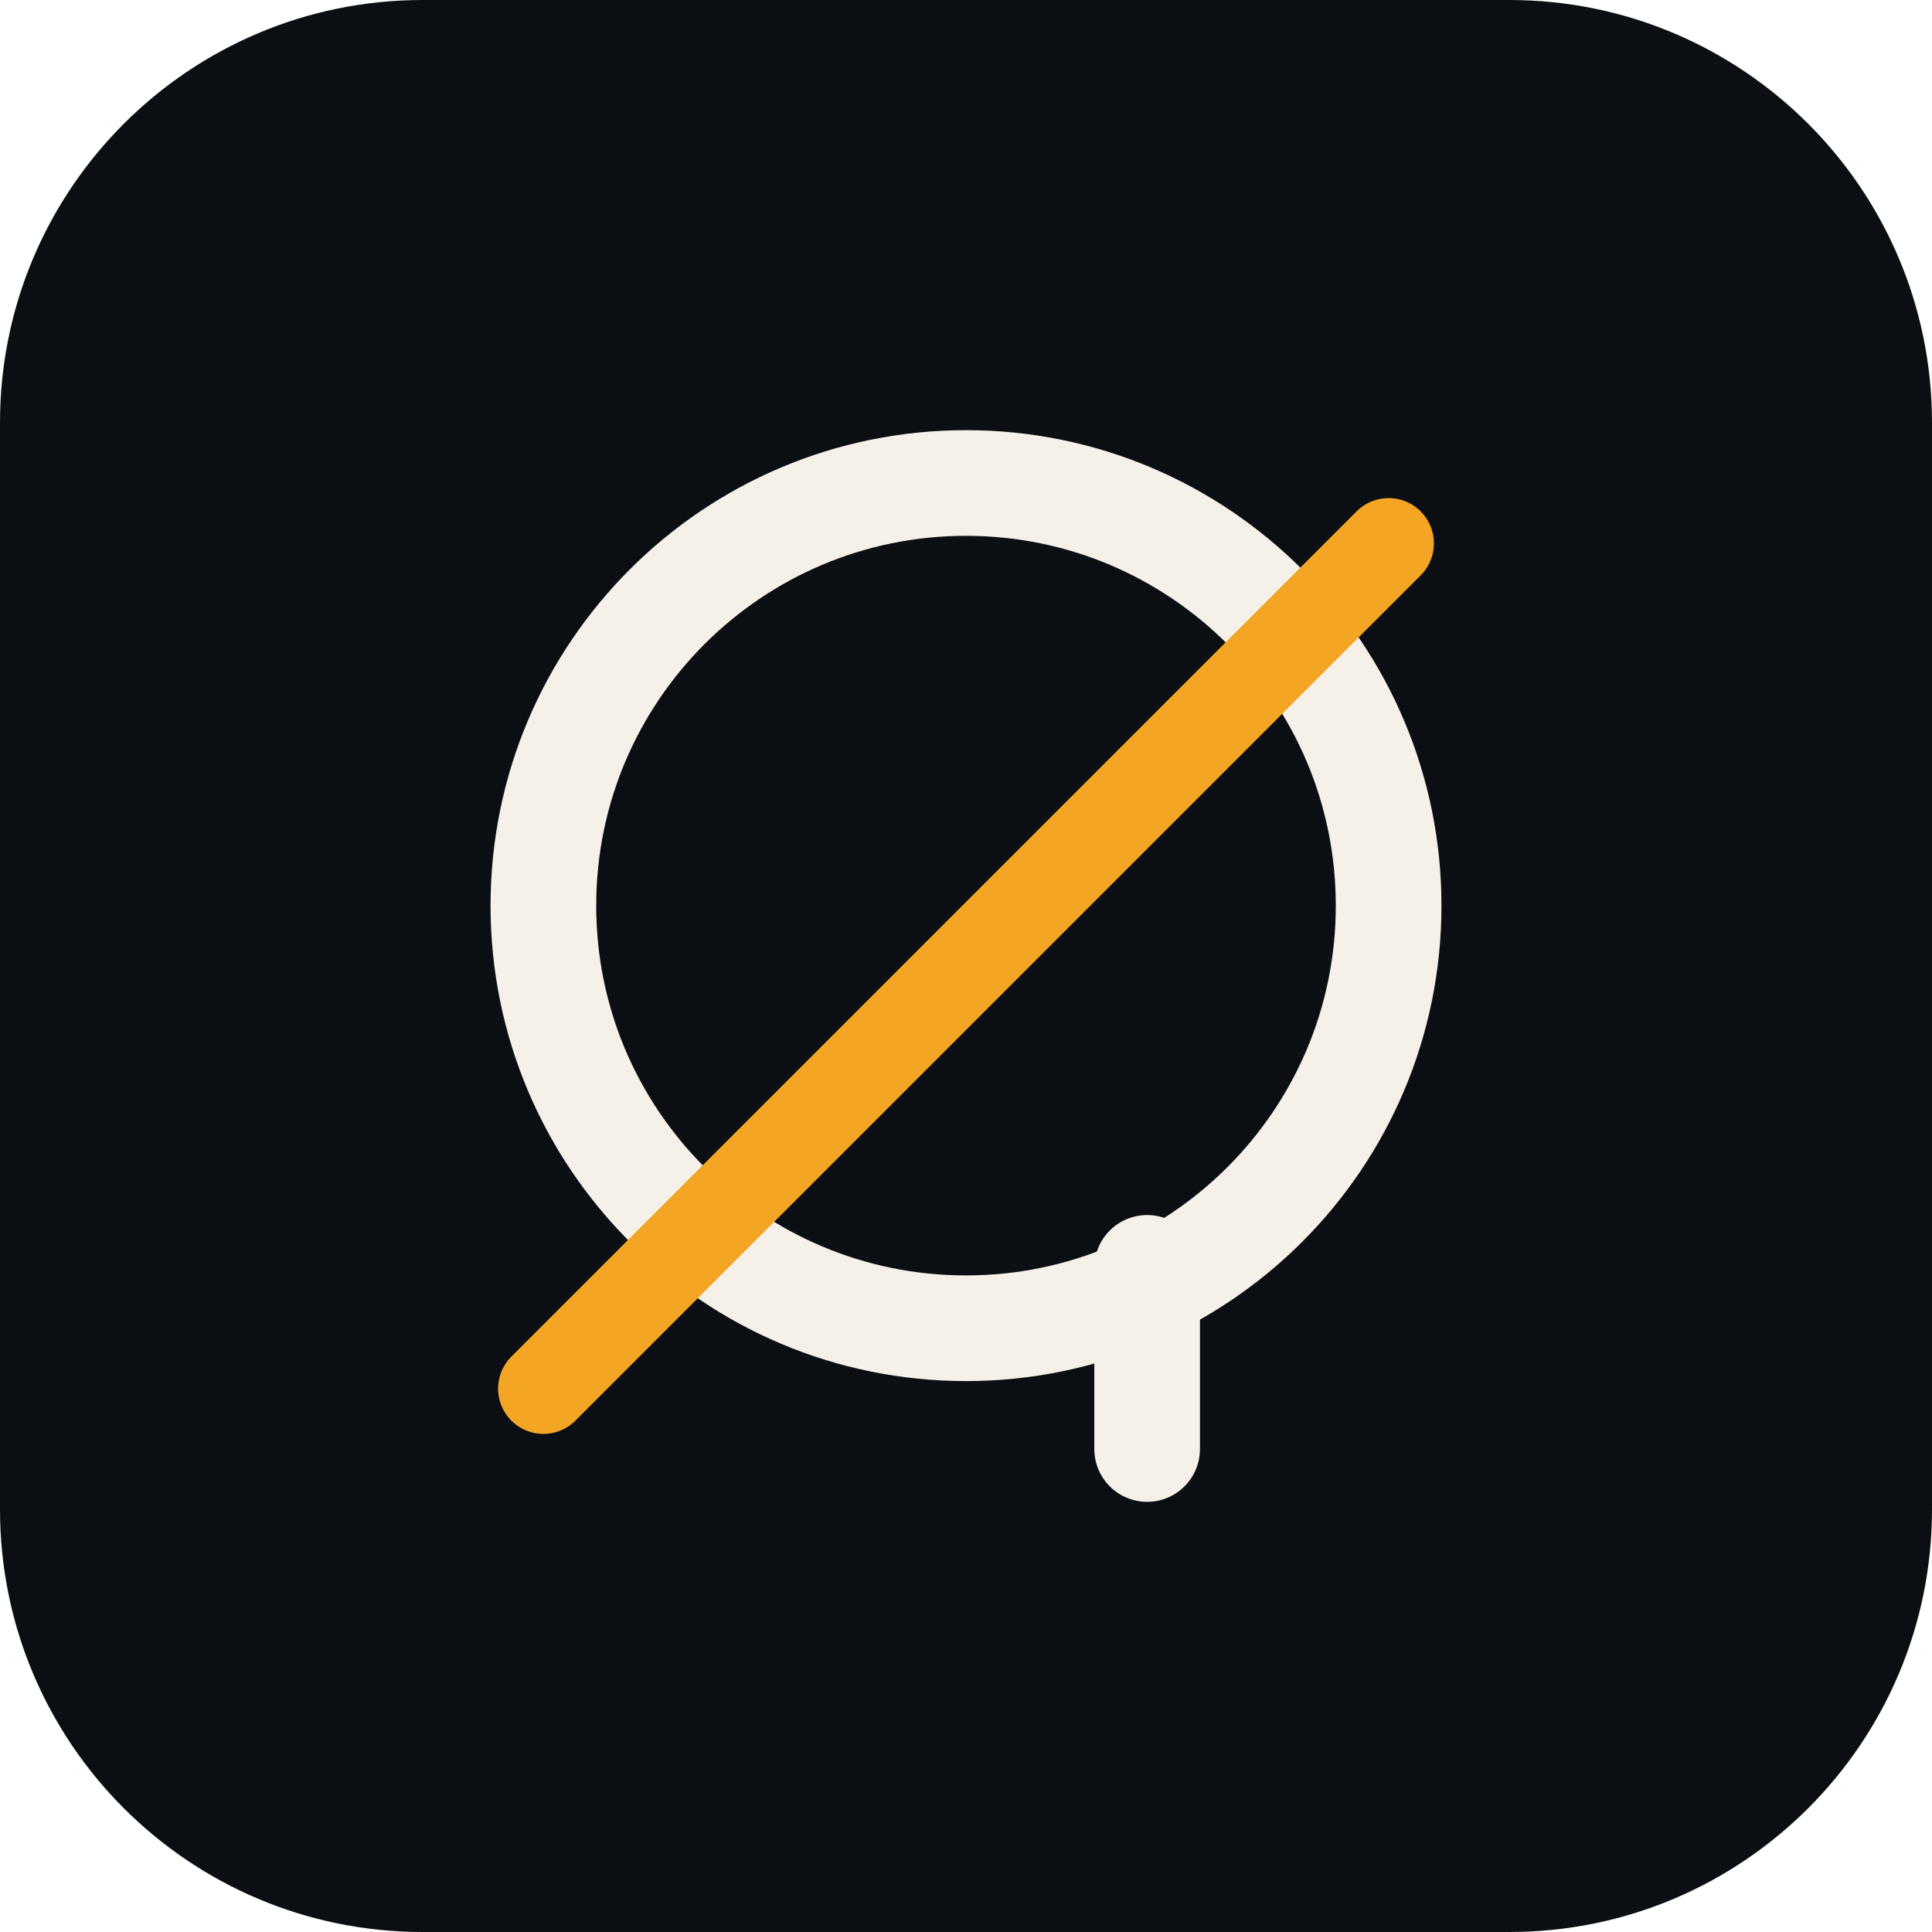
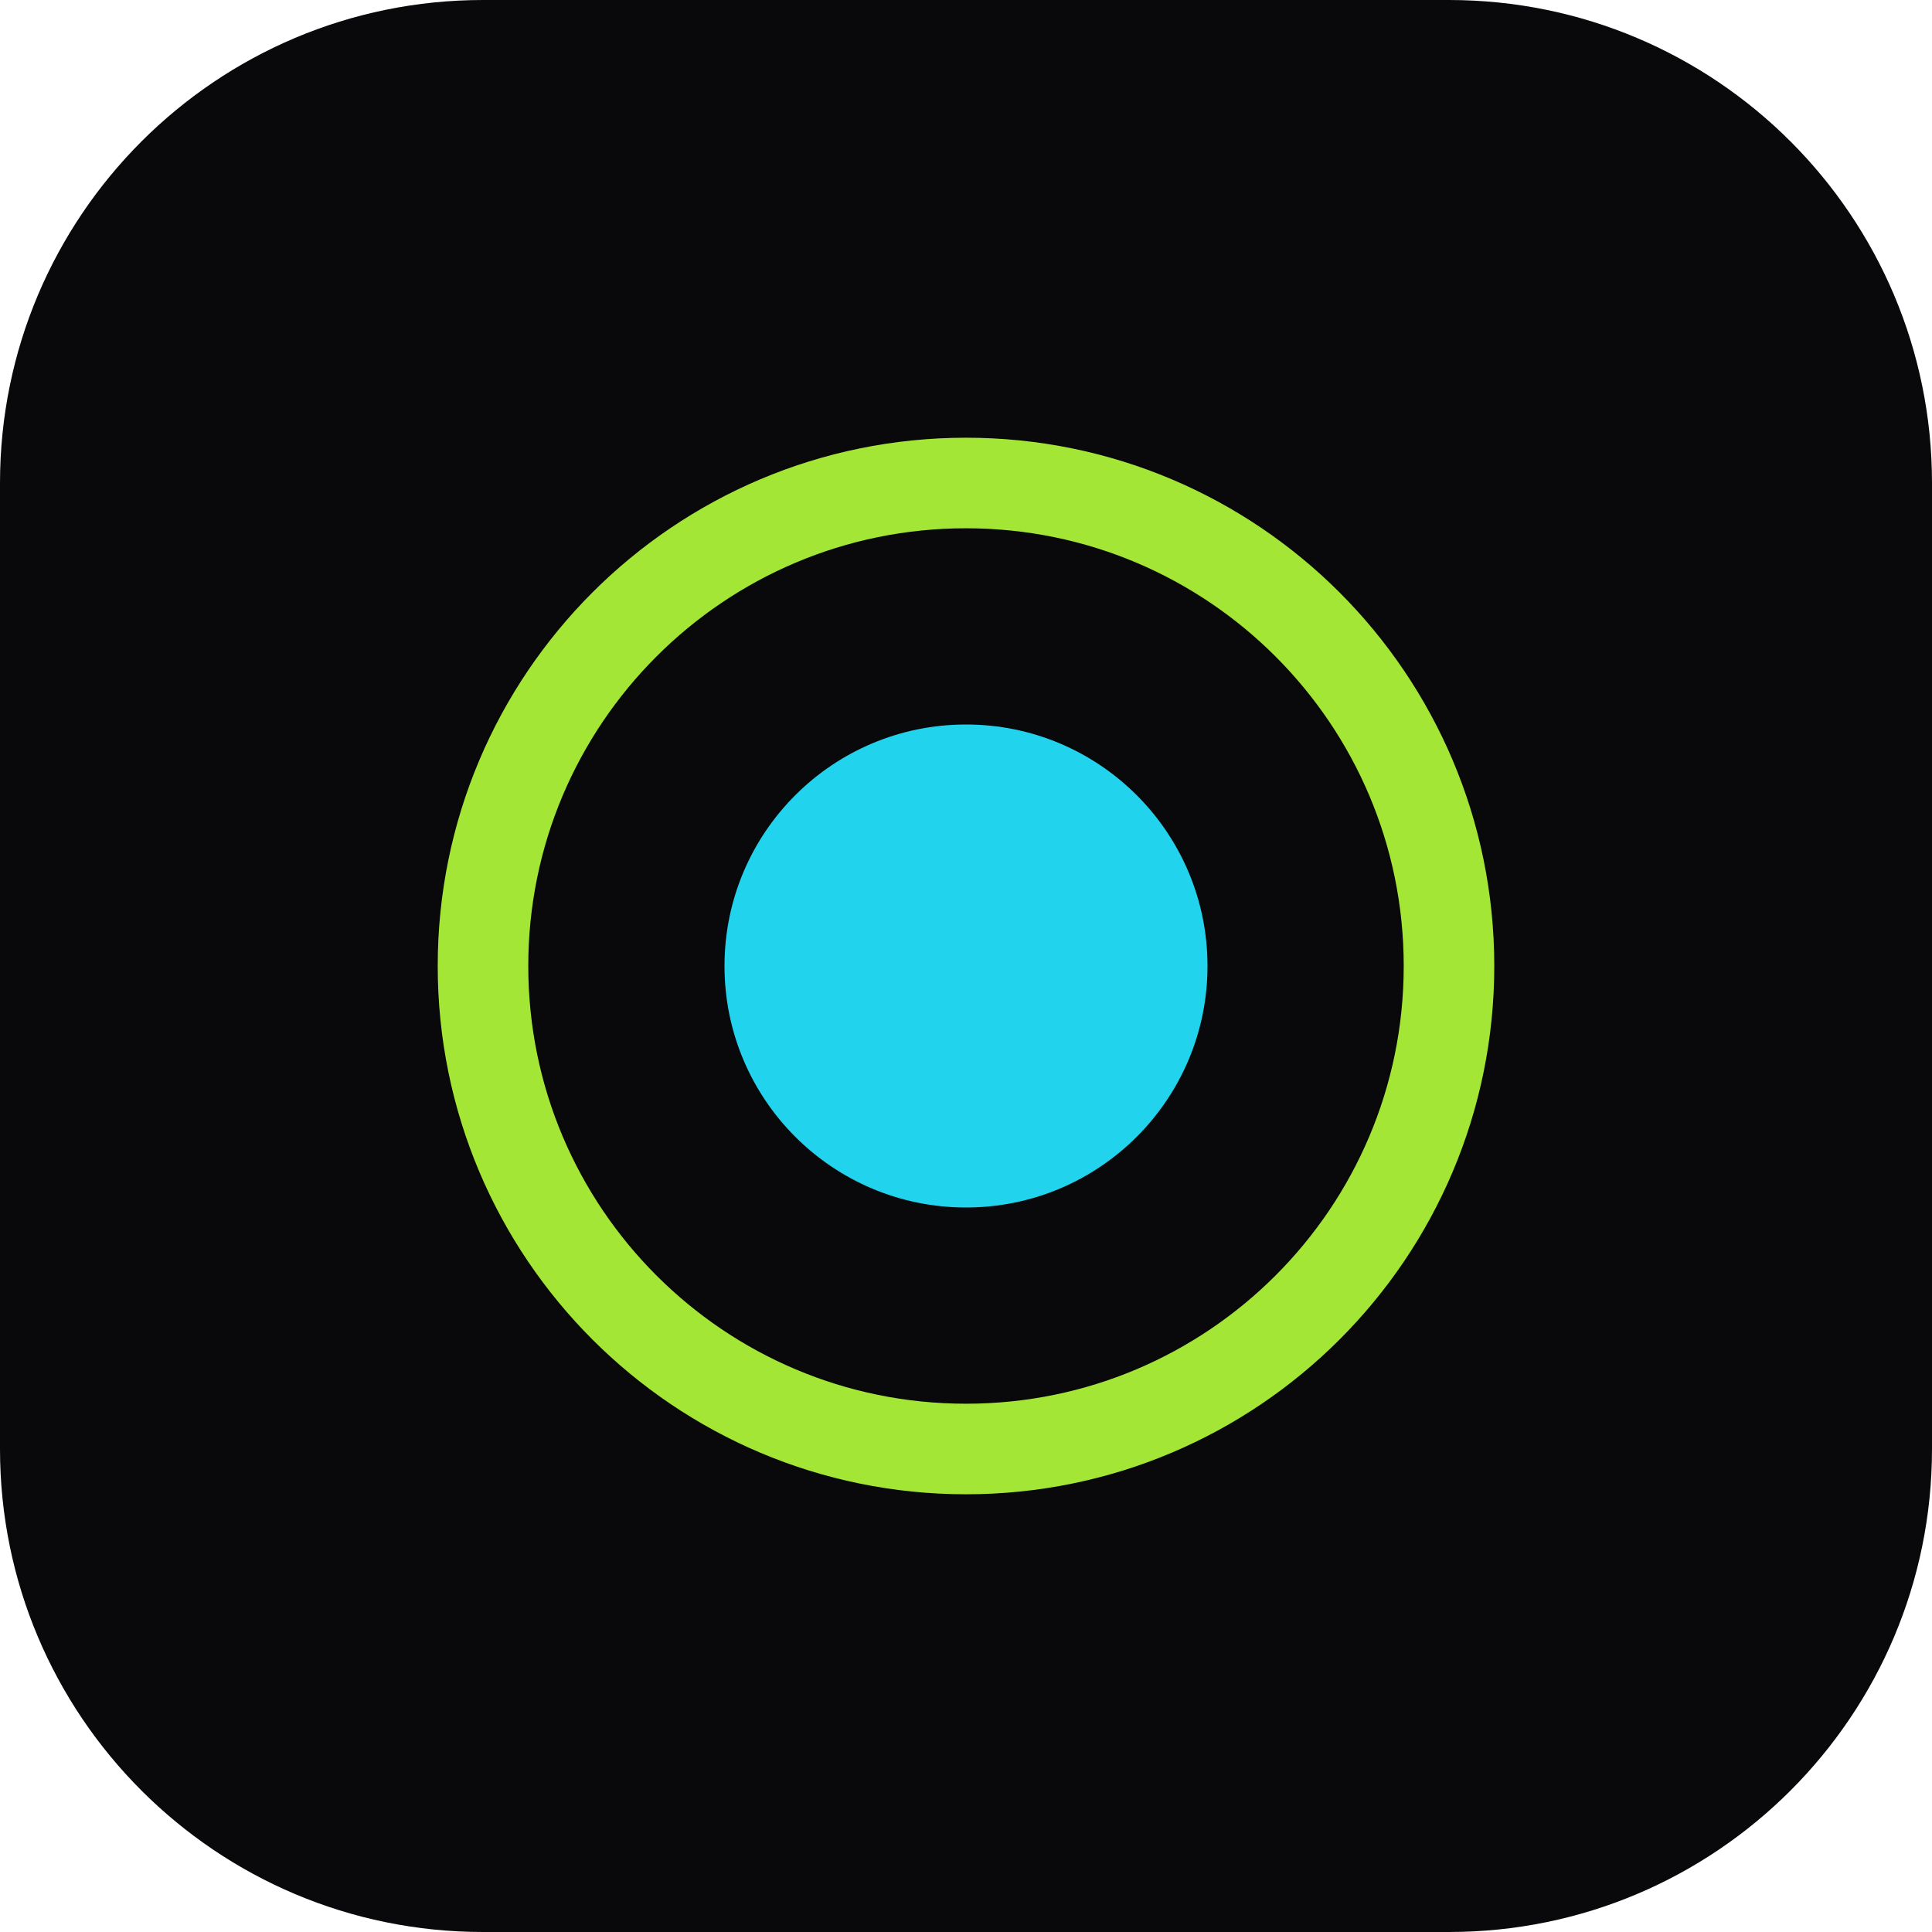
<svg xmlns="http://www.w3.org/2000/svg" viewBox="0 0 64 64" fill="none">
-   <rect width="64" height="64" rx="14" fill="#0B0F14" />
-   <circle cx="32" cy="30" r="14" stroke="#F6F1E8" stroke-width="3.5" />
-   <path d="M38 42v6" stroke="#F6F1E8" stroke-width="3.5" stroke-linecap="round" />
-   <path d="M18 46 L46 18" stroke="#F5A524" stroke-width="3" stroke-linecap="round" />
+   <rect width="64" height="64" rx="16" fill="#09090B" />
+   <circle cx="32" cy="32" r="16" stroke="#A3E635" stroke-width="3" />
+   <circle cx="32" cy="32" r="8" fill="#22D3EE" />
</svg>
